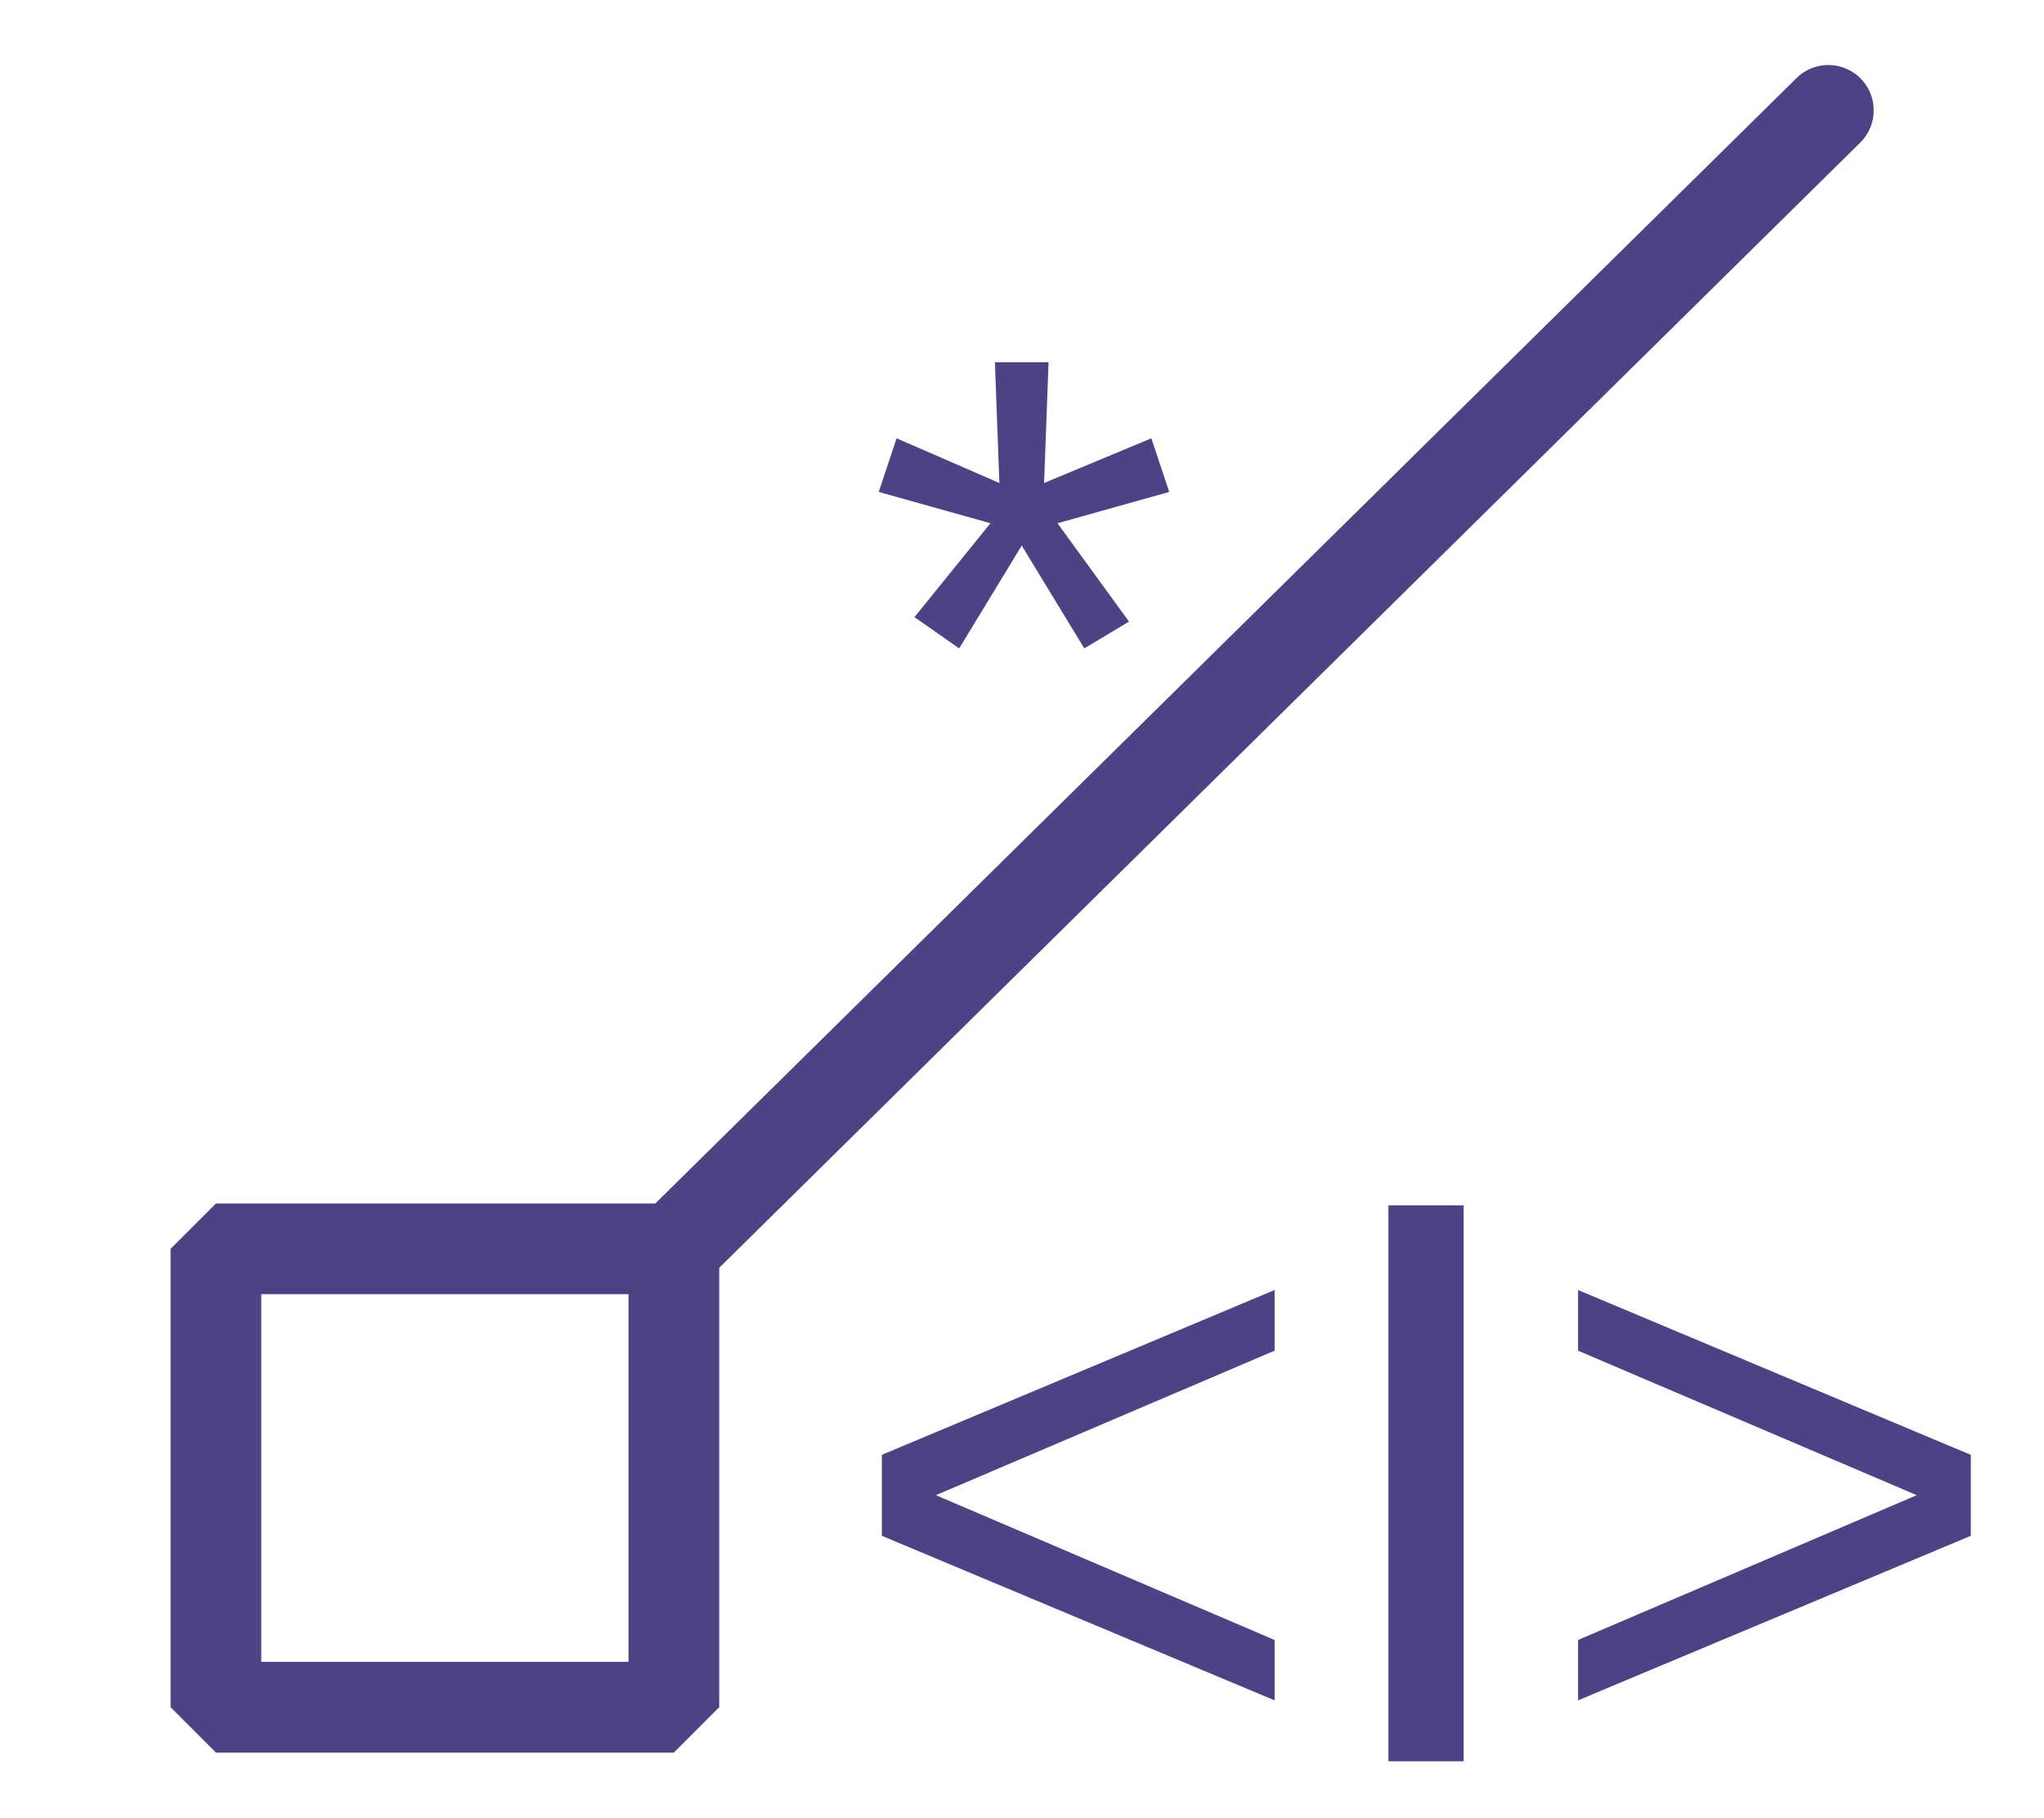
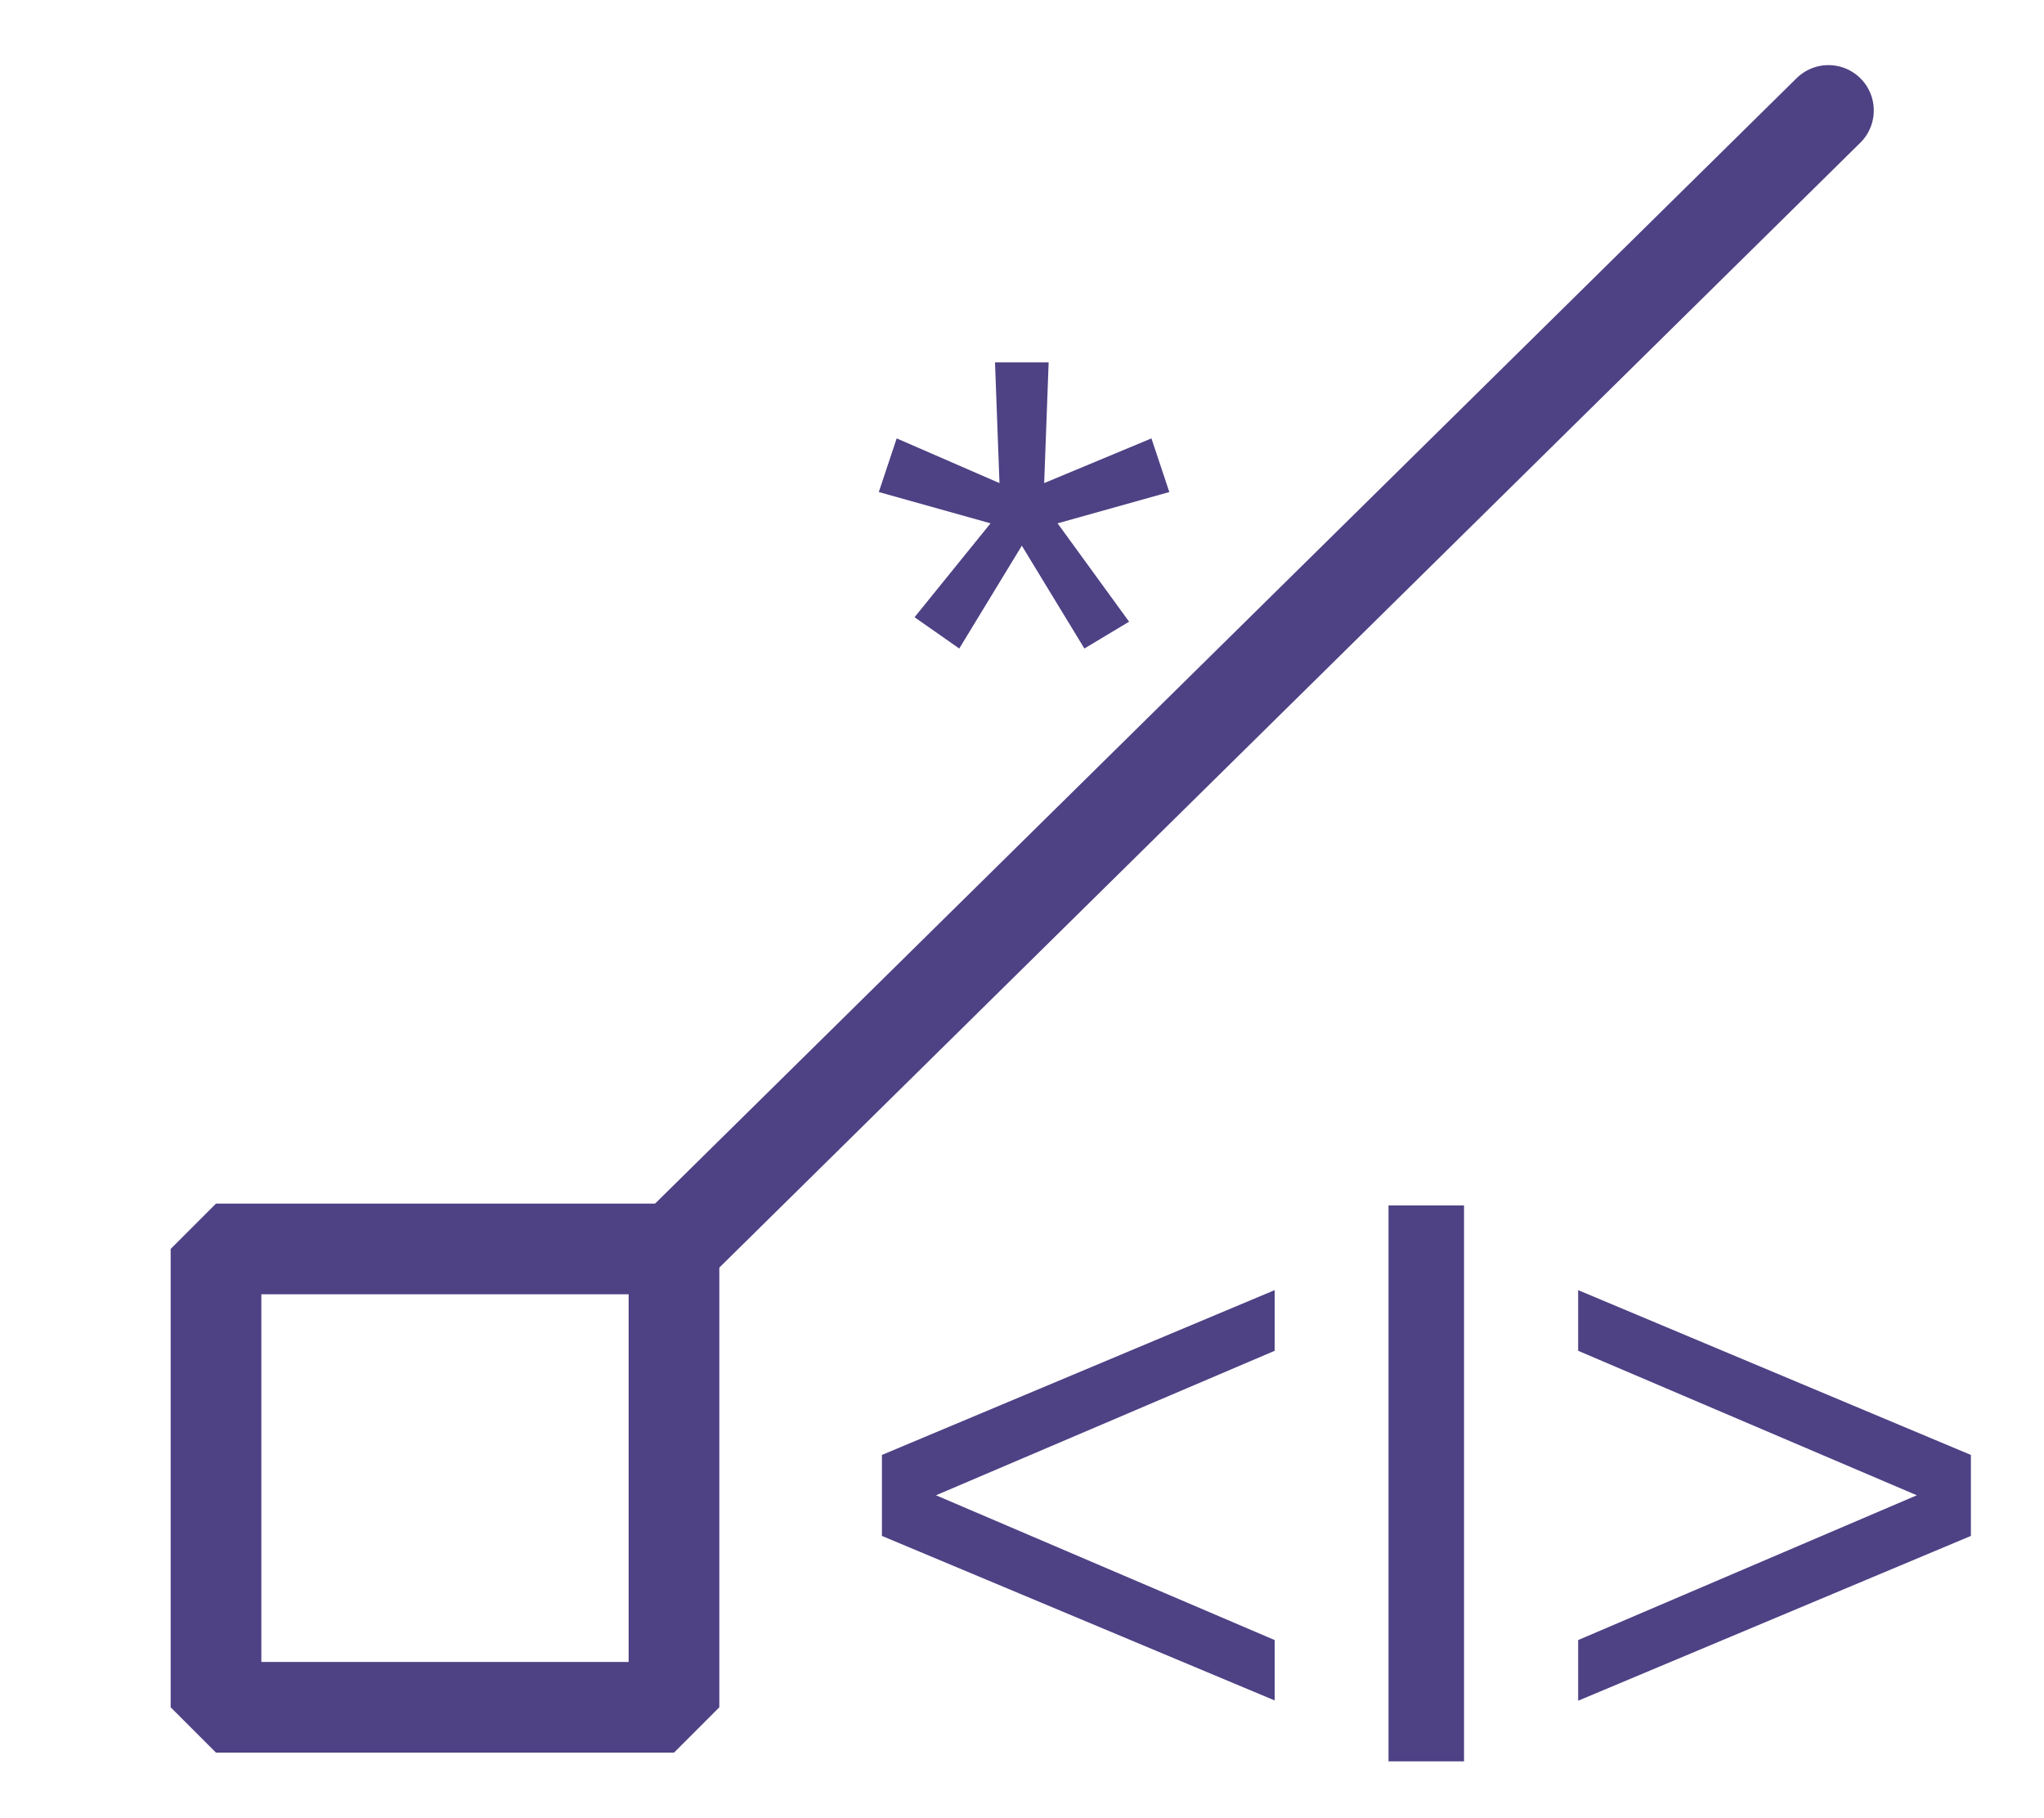
- <svg xmlns="http://www.w3.org/2000/svg" width="18" height="16" viewBox="0 0 4.762 4.233" version="1.1" id="svg8">
-   <defs id="defs2" />
-   <g id="layer1">
-     <g id="g882">
-       <g id="g835" transform="matrix(0.666431,0,0,0.666431,0.1337858,0.1357586)">
-         <path style="fill:none;stroke:#4e4184;stroke-width:0.317;stroke-linecap:round;stroke-linejoin:miter;stroke-miterlimit:4;stroke-dasharray:none;stroke-opacity:1" d="M 6.191,0.182 2.155,4.161" id="path891" />
-         <path id="rect881" style="fill:none;fill-opacity:1;stroke:#4e4184;stroke-width:0.317;stroke-linejoin:bevel;stroke-miterlimit:4;stroke-dasharray:none;stroke-dashoffset:0;stroke-opacity:1" d="M 0.554,4.161 H 2.155 V 5.763 H 0.554 Z" />
-         <g aria-label="&lt;I&gt;" id="text877" style="font-size:2.824px;line-height:1.25;letter-spacing:0px;word-spacing:0px;fill:#4e4184;stroke-width:0.282">
-           <path d="M 2.882,5.164 V 4.881 L 4.255,4.305 V 4.517 L 3.071,5.022 4.255,5.528 v 0.211 z" style="font-family:Arial;-inkscape-font-specification:Arial" id="path941" />
-           <path d="M 4.653,5.952 V 4.009 h 0.263 v 1.943 z" style="font-family:Arial;-inkscape-font-specification:Arial" id="path943" />
-           <path d="M 5.316,5.739 V 5.528 L 6.5,5.022 5.316,4.517 V 4.305 L 6.689,4.881 v 0.283 z" style="font-family:Arial;-inkscape-font-specification:Arial" id="path945" />
-         </g>
-         <text xml:space="preserve" style="font-style:normal;font-weight:normal;font-size:2.824px;line-height:1.25;font-family:sans-serif;letter-spacing:0px;word-spacing:0px;fill:#4e4184;fill-opacity:1;stroke:none;stroke-width:0.282" x="2.824" y="3.017" id="text877-9">
-           <tspan id="tspan875-3" x="2.824" y="3.017" style="font-style:normal;font-variant:normal;font-weight:normal;font-stretch:normal;font-size:2.824px;font-family:Arial;-inkscape-font-specification:Arial;fill:#4e4184;fill-opacity:1;stroke-width:0.282">*</tspan>
-         </text>
-       </g>
-     </g>
+ <svg xmlns="http://www.w3.org/2000/svg" width="18" height="16" viewBox="0 0 4.762 4.233">
+   <path d="M6.191.182 2.155 4.16" style="fill:none;stroke:#4e4184;stroke-width:.317;stroke-linecap:round;stroke-linejoin:miter;stroke-miterlimit:4;stroke-dasharray:none;stroke-opacity:1" transform="translate(.134 .136) scale(.66643)" />
+   <path d="M.554 4.161h1.601v1.602H.554Z" style="fill:none;fill-opacity:1;stroke:#4e4184;stroke-width:.317;stroke-linejoin:bevel;stroke-miterlimit:4;stroke-dasharray:none;stroke-dashoffset:0;stroke-opacity:1" transform="translate(.134 .136) scale(.66643)" />
+   <g style="font-size:2.824px;line-height:1.25;letter-spacing:0;word-spacing:0;fill:#4e4184;stroke-width:.282">
+     <path d="M2.882 5.164v-.283l1.373-.576v.212l-1.184.505 1.184.506v.211zm1.771.788V4.009h.264v1.943zm.663-.212v-.212L6.5 5.022l-1.184-.505v-.212l1.373.576v.283z" aria-label="&lt;I&gt;" style="font-family:Arial;-inkscape-font-specification:Arial" transform="translate(.134 .136) scale(.66643)" />
  </g>
+   <text xml:space="preserve" x="2.824" y="3.017" style="font-style:normal;font-weight:400;font-size:2.824px;line-height:1.25;font-family:sans-serif;letter-spacing:0;word-spacing:0;fill:#4e4184;fill-opacity:1;stroke:none;stroke-width:.282" transform="translate(.134 .136) scale(.66643)">
+     <tspan x="2.824" y="3.017" style="font-style:normal;font-variant:normal;font-weight:400;font-stretch:normal;font-size:2.824px;font-family:Arial;-inkscape-font-specification:Arial;fill:#4e4184;fill-opacity:1;stroke-width:.282">*</tspan>
+   </text>
</svg>
